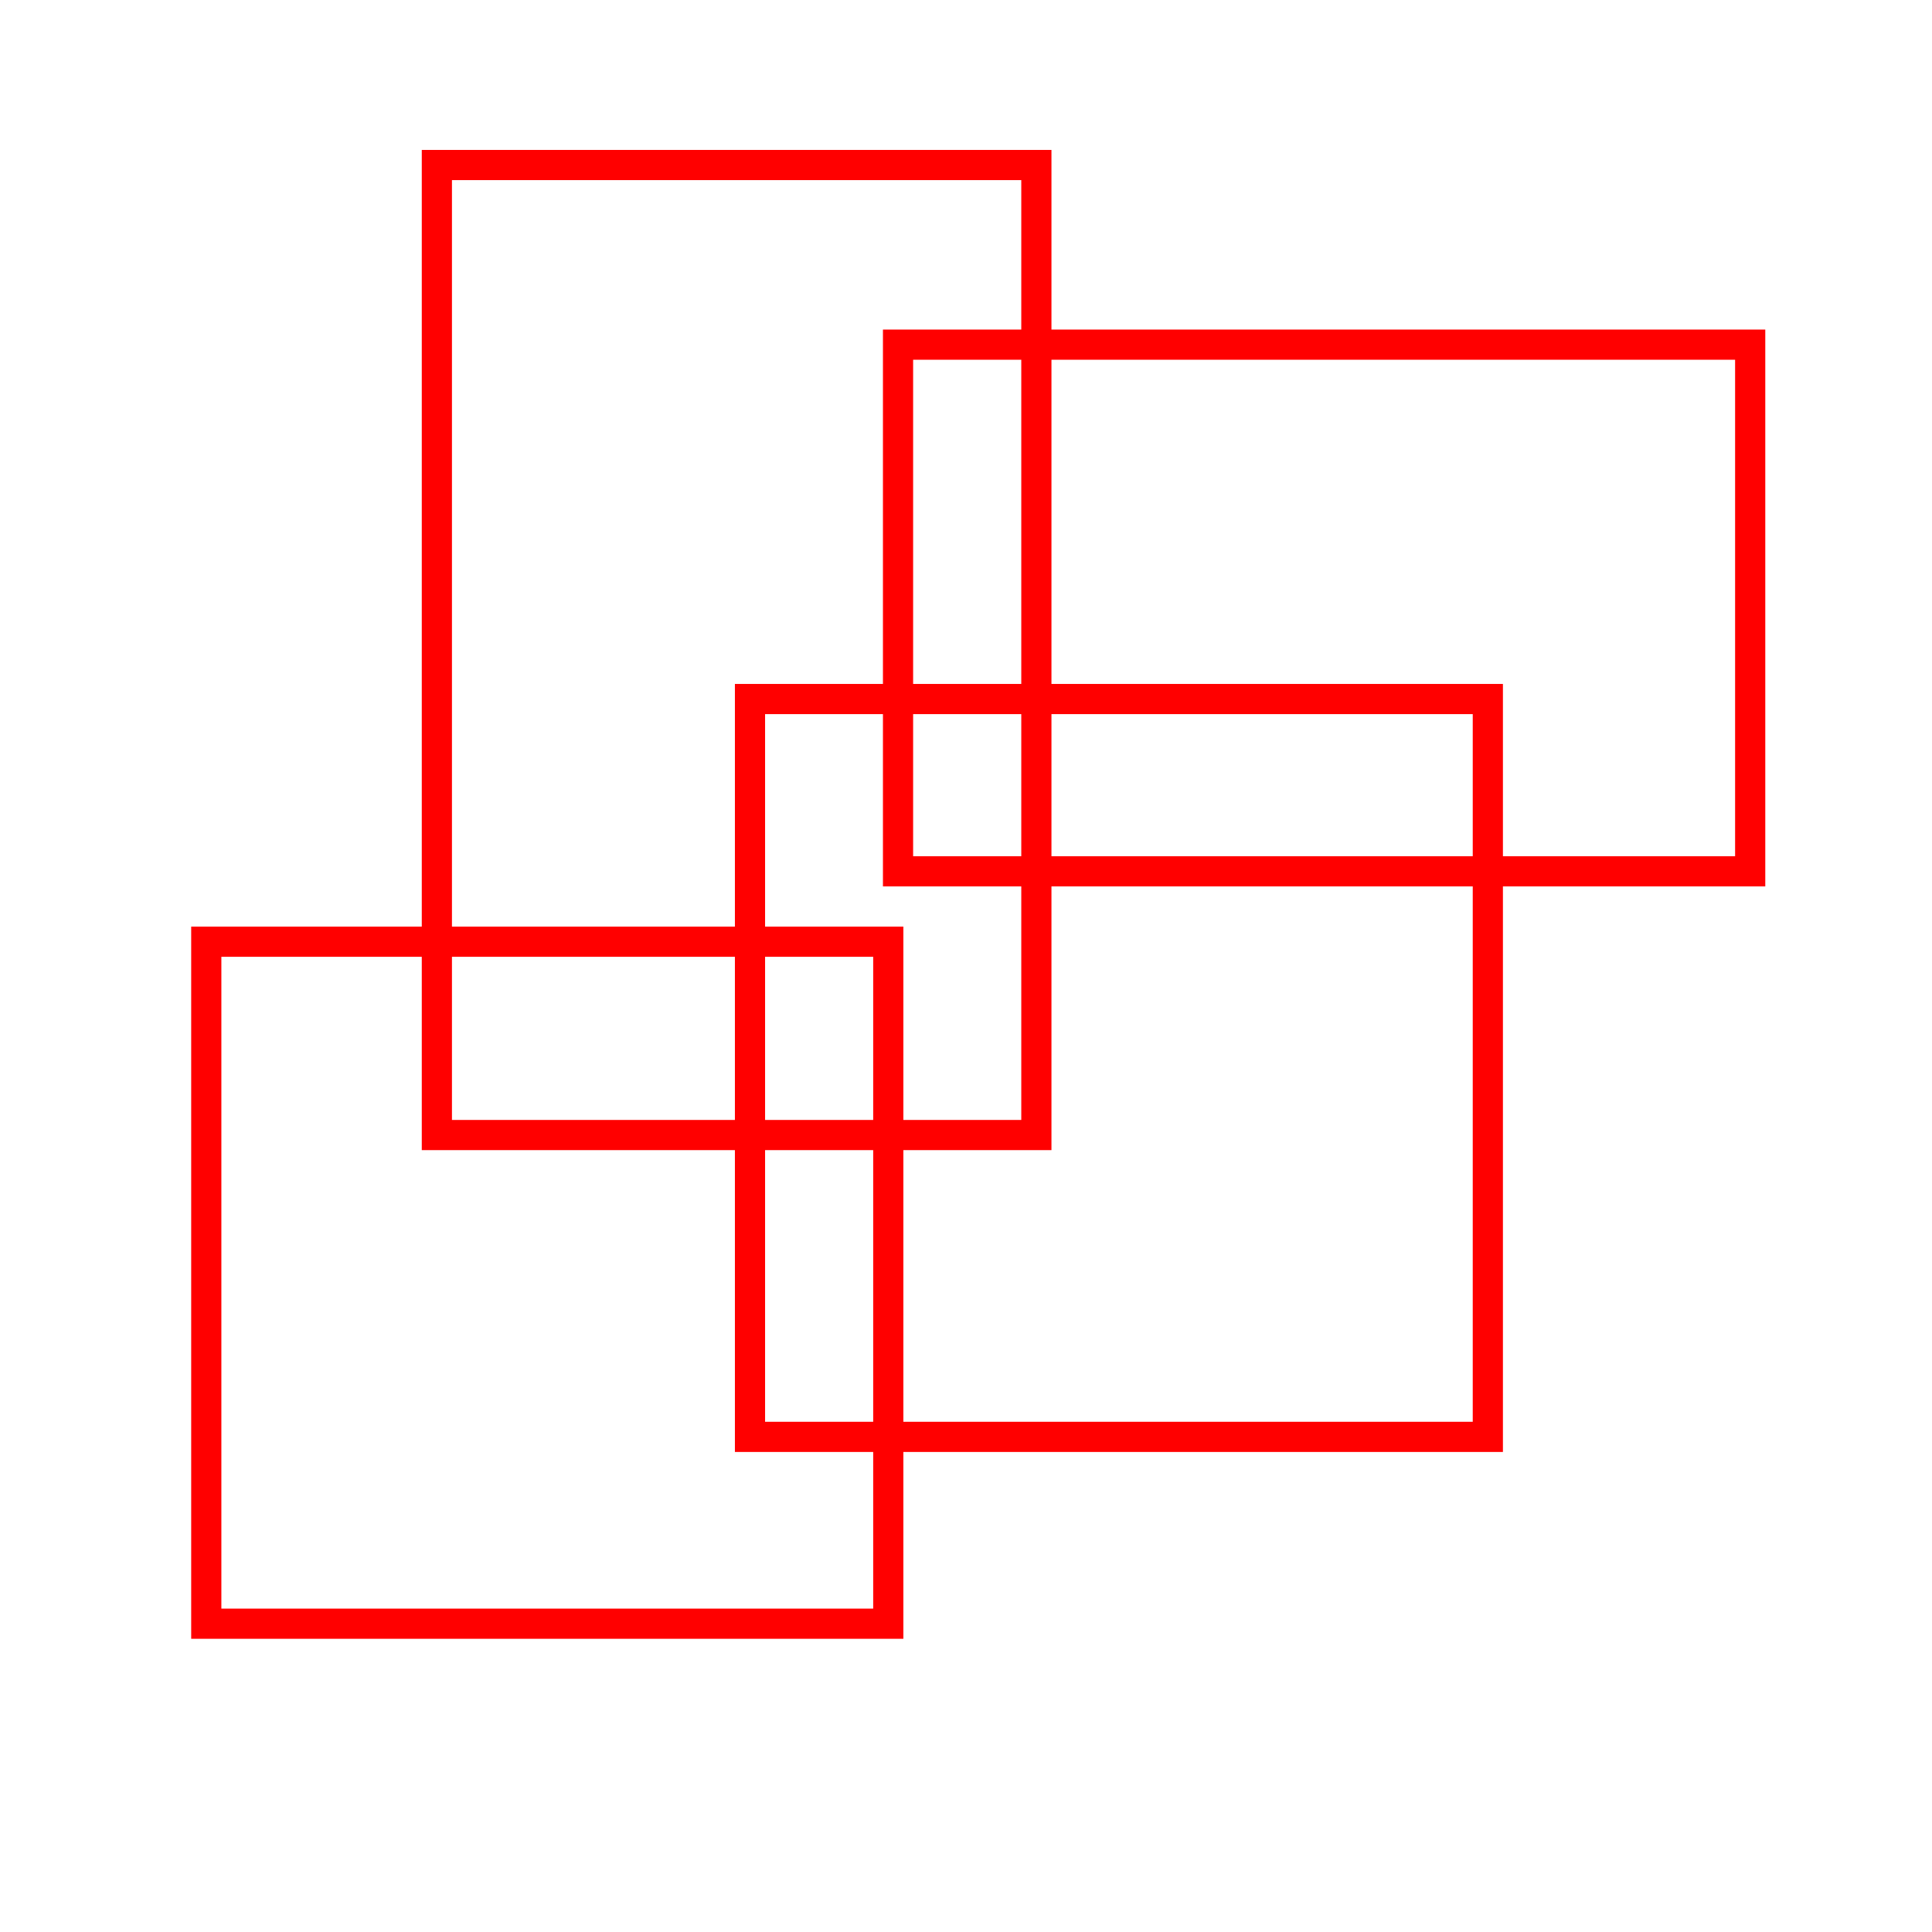
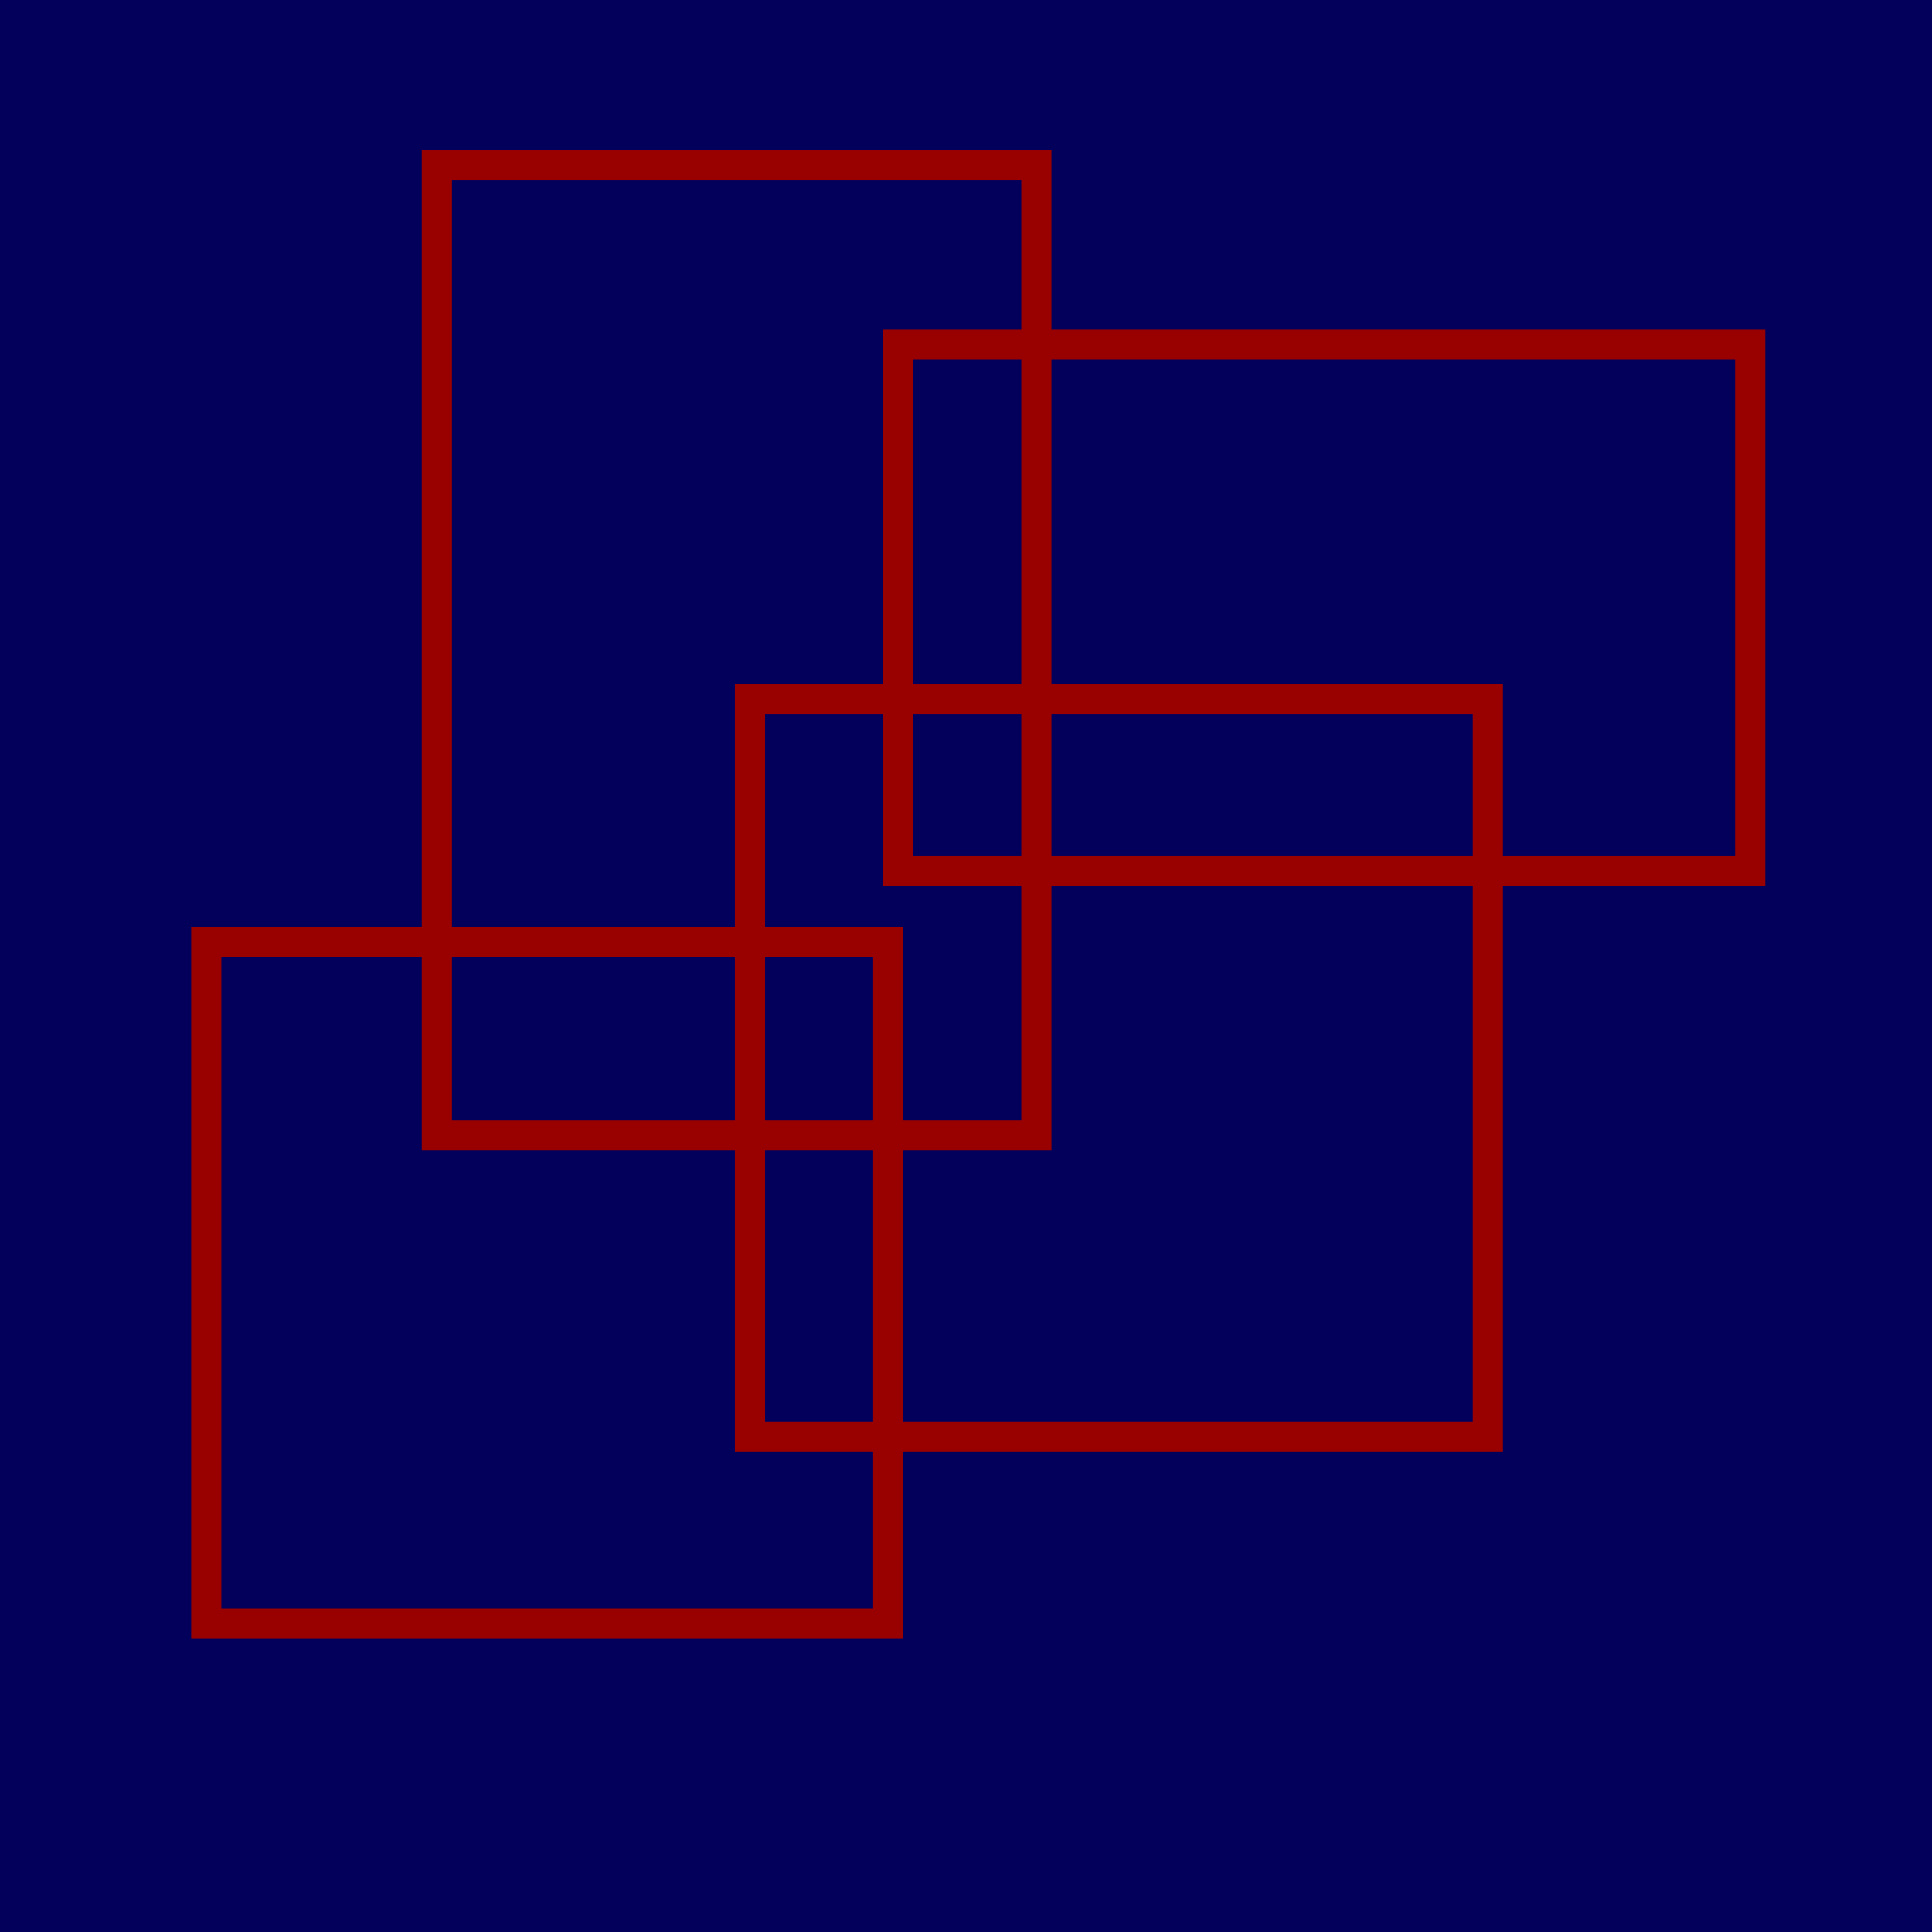
- <svg xmlns="http://www.w3.org/2000/svg" id="svg8" version="1.1" viewBox="0 0 33.867 33.867" height="128" width="128">
-   <g transform="translate(0,-263.1333)" id="layer1">
-     <rect y="279.641" x="3.616" height="11.955" width="11.955" id="rect3713" style="color:#000000;clip-rule:nonzero;display:inline;overflow:visible;visibility:visible;opacity:1;isolation:auto;mix-blend-mode:normal;color-interpolation:sRGB;color-interpolation-filters:linearRGB;solid-color:#000000;solid-opacity:1;fill:none;fill-opacity:1;fill-rule:evenodd;stroke:#ff0000;stroke-width:0.529;stroke-linecap:butt;stroke-linejoin:miter;stroke-miterlimit:4;stroke-dasharray:none;stroke-dashoffset:0;stroke-opacity:1;color-rendering:auto;image-rendering:auto;shape-rendering:auto;text-rendering:auto;enable-background:accumulate" />
-     <rect y="266.026" x="7.658" height="17.004" width="10.509" id="rect3717" style="color:#000000;clip-rule:nonzero;display:inline;overflow:visible;visibility:visible;opacity:1;isolation:auto;mix-blend-mode:normal;color-interpolation:sRGB;color-interpolation-filters:linearRGB;solid-color:#000000;solid-opacity:1;fill:none;fill-opacity:1;fill-rule:evenodd;stroke:#ff0000;stroke-width:0.529;stroke-linecap:butt;stroke-linejoin:miter;stroke-miterlimit:4;stroke-dasharray:none;stroke-dashoffset:0;stroke-opacity:1;color-rendering:auto;image-rendering:auto;shape-rendering:auto;text-rendering:auto;enable-background:accumulate" />
-     <rect y="269.175" x="15.742" height="9.232" width="14.938" id="rect3719" style="color:#000000;clip-rule:nonzero;display:inline;overflow:visible;visibility:visible;opacity:1;isolation:auto;mix-blend-mode:normal;color-interpolation:sRGB;color-interpolation-filters:linearRGB;solid-color:#000000;solid-opacity:1;fill:none;fill-opacity:1;fill-rule:evenodd;stroke:#ff0000;stroke-width:0.529;stroke-linecap:butt;stroke-linejoin:miter;stroke-miterlimit:4;stroke-dasharray:none;stroke-dashoffset:0;stroke-opacity:1;color-rendering:auto;image-rendering:auto;shape-rendering:auto;text-rendering:auto;enable-background:accumulate" />
-     <rect y="275.387" x="13.147" height="12.934" width="12.934" id="rect3721" style="color:#000000;clip-rule:nonzero;display:inline;overflow:visible;visibility:visible;opacity:1;isolation:auto;mix-blend-mode:normal;color-interpolation:sRGB;color-interpolation-filters:linearRGB;solid-color:#000000;solid-opacity:1;fill:none;fill-opacity:1;fill-rule:evenodd;stroke:#ff0000;stroke-width:0.529;stroke-linecap:butt;stroke-linejoin:miter;stroke-miterlimit:4;stroke-dasharray:none;stroke-dashoffset:0;stroke-opacity:1;color-rendering:auto;image-rendering:auto;shape-rendering:auto;text-rendering:auto;enable-background:accumulate" />
+ <svg xmlns="http://www.w3.org/2000/svg" width="128" height="128" viewBox="0 0 33.867 33.867" version="1.1" id="svg8">
+   <defs id="defs10" />
+   <rect y="-8.5058593e-07" x="-8.5058593e-07" height="33.867" width="33.867" id="rect3718" style="opacity:1;fill:#03005c;fill-opacity:1;stroke:none;stroke-width:0.265;stroke-linecap:round;stroke-linejoin:round;stroke-miterlimit:4;stroke-dasharray:none;stroke-dashoffset:0;stroke-opacity:0.975" />
+   <g id="layer1" transform="translate(0,-263.1333)">
+     <rect style="color:#000000;clip-rule:nonzero;display:inline;overflow:visible;visibility:visible;opacity:1;isolation:auto;mix-blend-mode:normal;color-interpolation:sRGB;color-interpolation-filters:linearRGB;solid-color:#000000;solid-opacity:1;fill:none;fill-opacity:1;fill-rule:evenodd;stroke:#990000;stroke-width:0.529;stroke-linecap:butt;stroke-linejoin:miter;stroke-miterlimit:4;stroke-dasharray:none;stroke-dashoffset:0;stroke-opacity:1;color-rendering:auto;image-rendering:auto;shape-rendering:auto;text-rendering:auto;enable-background:accumulate" id="rect3713" width="11.955" height="11.955" x="3.616" y="279.641" />
+     <rect style="color:#000000;clip-rule:nonzero;display:inline;overflow:visible;visibility:visible;opacity:1;isolation:auto;mix-blend-mode:normal;color-interpolation:sRGB;color-interpolation-filters:linearRGB;solid-color:#000000;solid-opacity:1;fill:none;fill-opacity:1;fill-rule:evenodd;stroke:#990000;stroke-width:0.529;stroke-linecap:butt;stroke-linejoin:miter;stroke-miterlimit:4;stroke-dasharray:none;stroke-dashoffset:0;stroke-opacity:1;color-rendering:auto;image-rendering:auto;shape-rendering:auto;text-rendering:auto;enable-background:accumulate" id="rect3717" width="10.509" height="17.004" x="7.658" y="266.026" />
+     <rect style="color:#000000;clip-rule:nonzero;display:inline;overflow:visible;visibility:visible;opacity:1;isolation:auto;mix-blend-mode:normal;color-interpolation:sRGB;color-interpolation-filters:linearRGB;solid-color:#000000;solid-opacity:1;fill:none;fill-opacity:1;fill-rule:evenodd;stroke:#990000;stroke-width:0.529;stroke-linecap:butt;stroke-linejoin:miter;stroke-miterlimit:4;stroke-dasharray:none;stroke-dashoffset:0;stroke-opacity:1;color-rendering:auto;image-rendering:auto;shape-rendering:auto;text-rendering:auto;enable-background:accumulate" id="rect3719" width="14.938" height="9.232" x="15.742" y="269.175" />
+     <rect style="color:#000000;clip-rule:nonzero;display:inline;overflow:visible;visibility:visible;opacity:1;isolation:auto;mix-blend-mode:normal;color-interpolation:sRGB;color-interpolation-filters:linearRGB;solid-color:#000000;solid-opacity:1;fill:none;fill-opacity:1;fill-rule:evenodd;stroke:#990000;stroke-width:0.529;stroke-linecap:butt;stroke-linejoin:miter;stroke-miterlimit:4;stroke-dasharray:none;stroke-dashoffset:0;stroke-opacity:1;color-rendering:auto;image-rendering:auto;shape-rendering:auto;text-rendering:auto;enable-background:accumulate" id="rect3721" width="12.934" height="12.934" x="13.147" y="275.387" />
  </g>
</svg>
